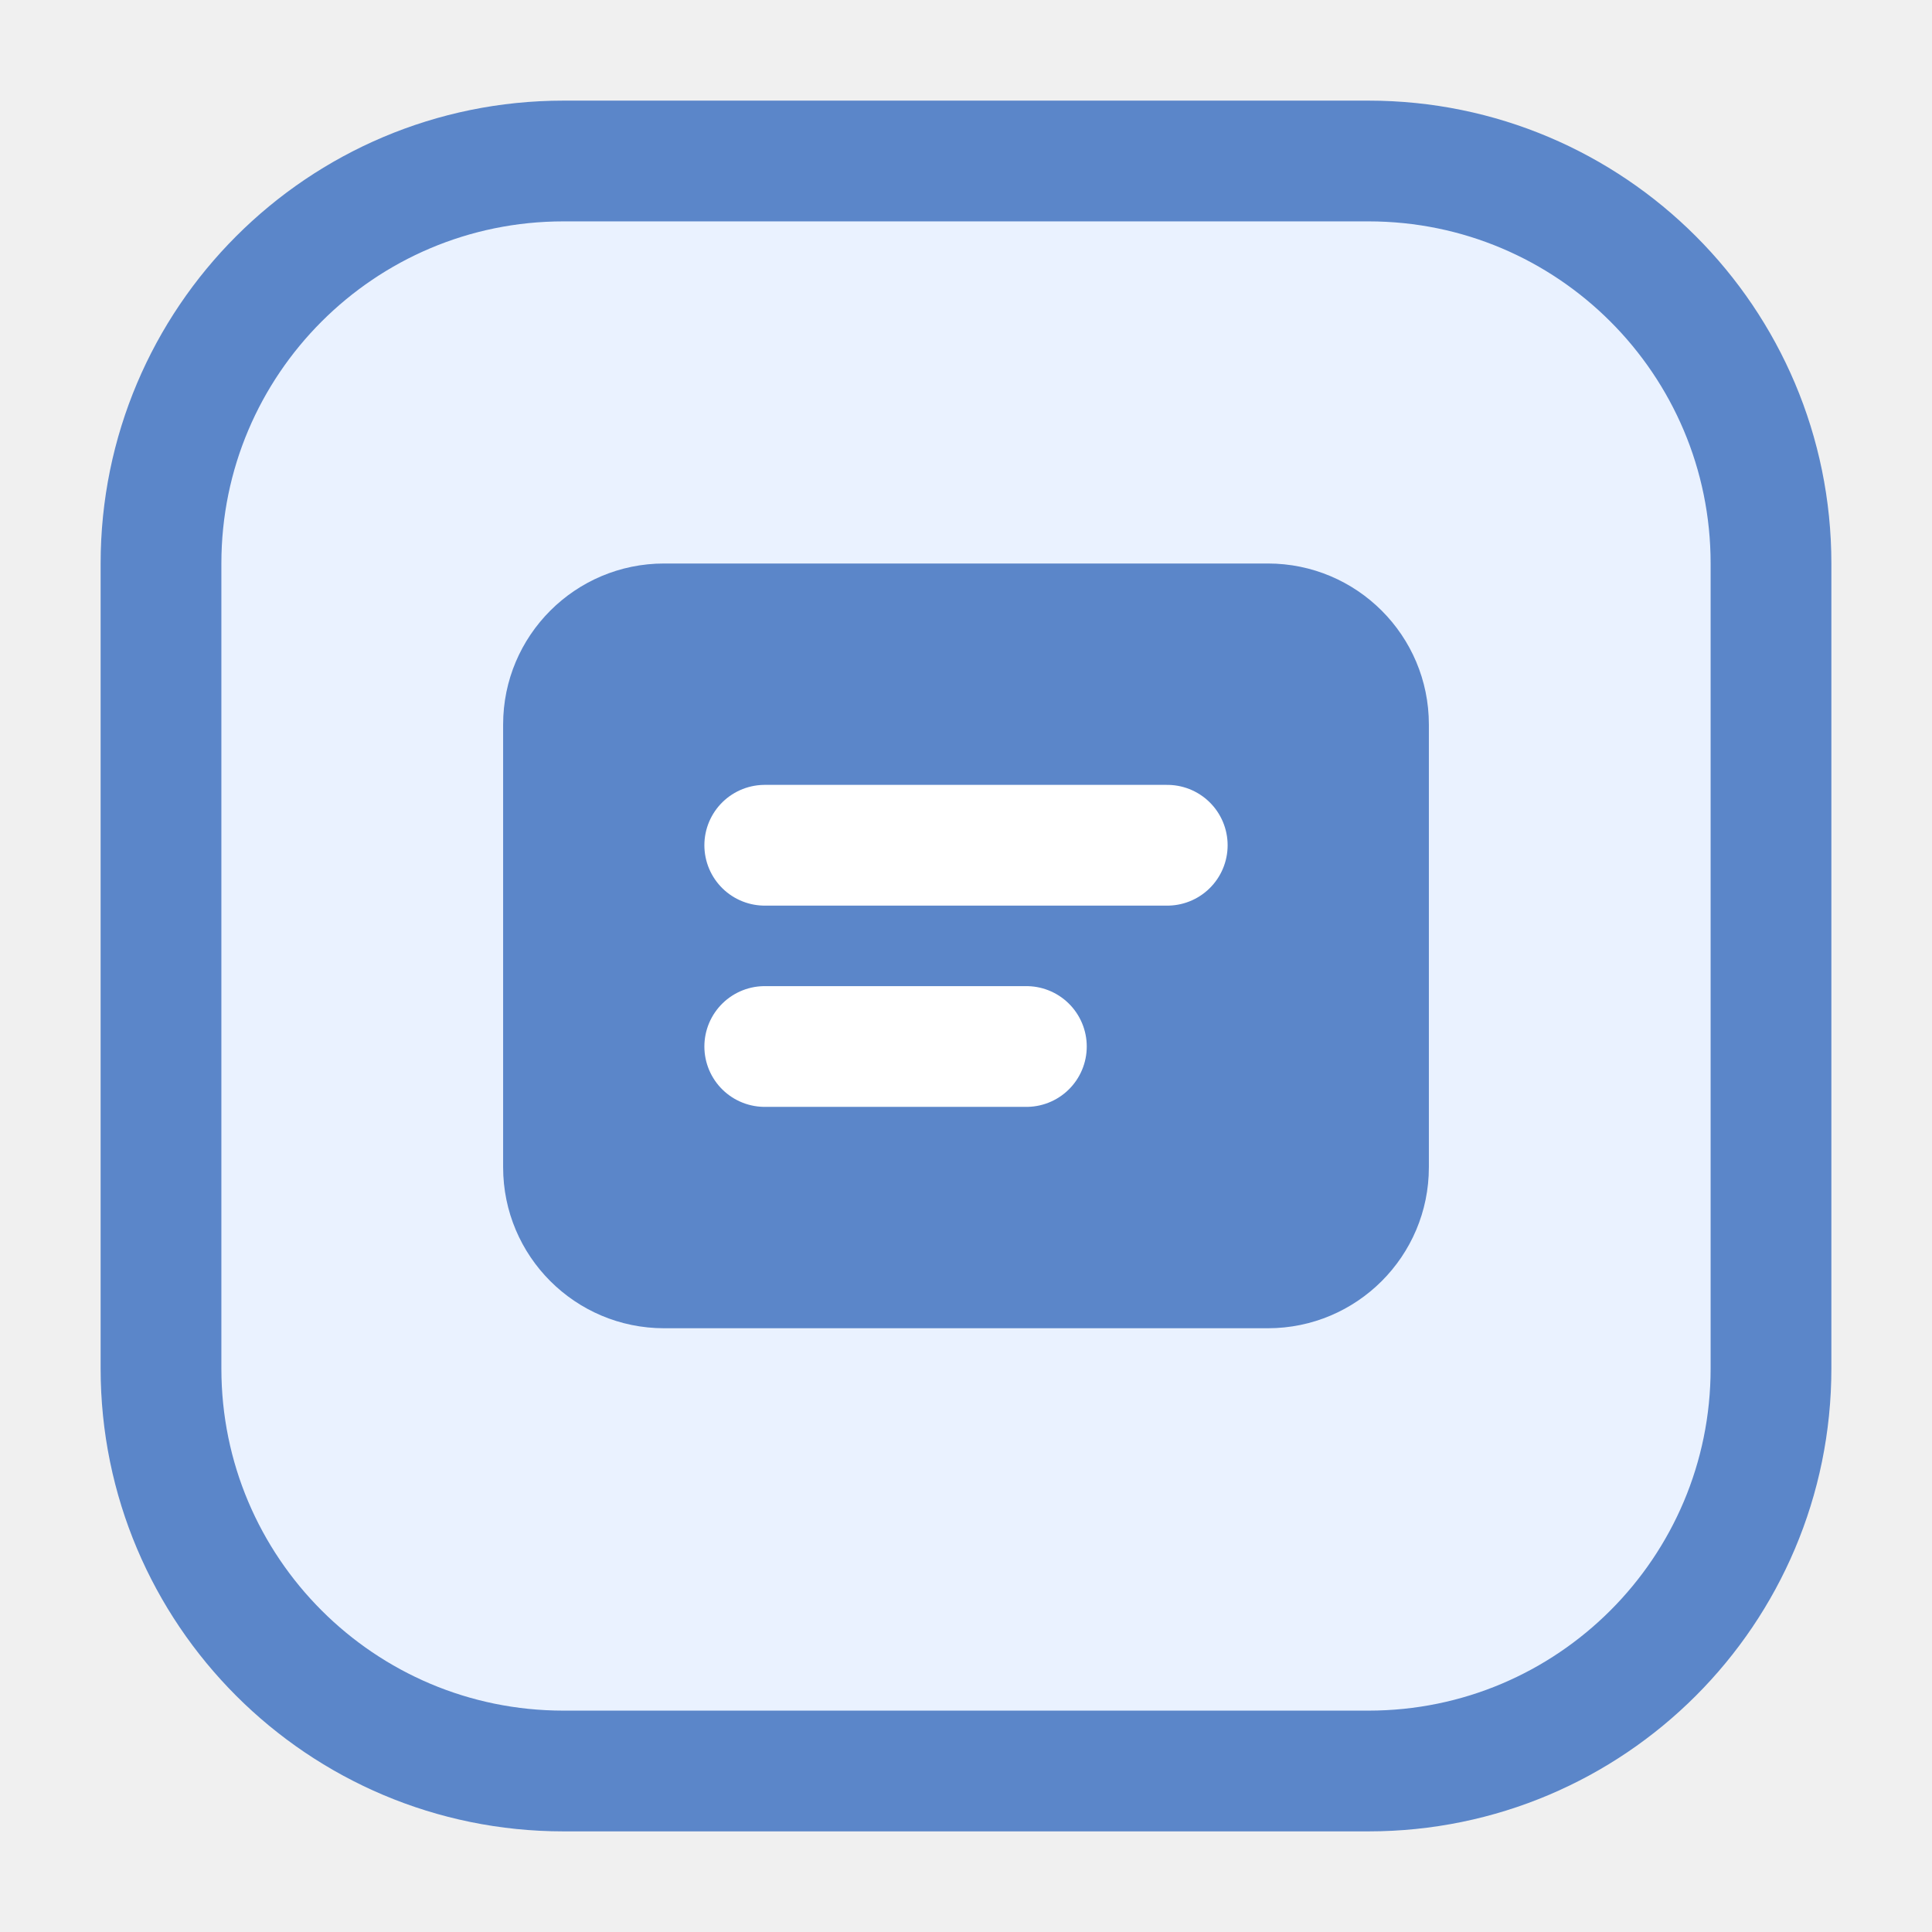
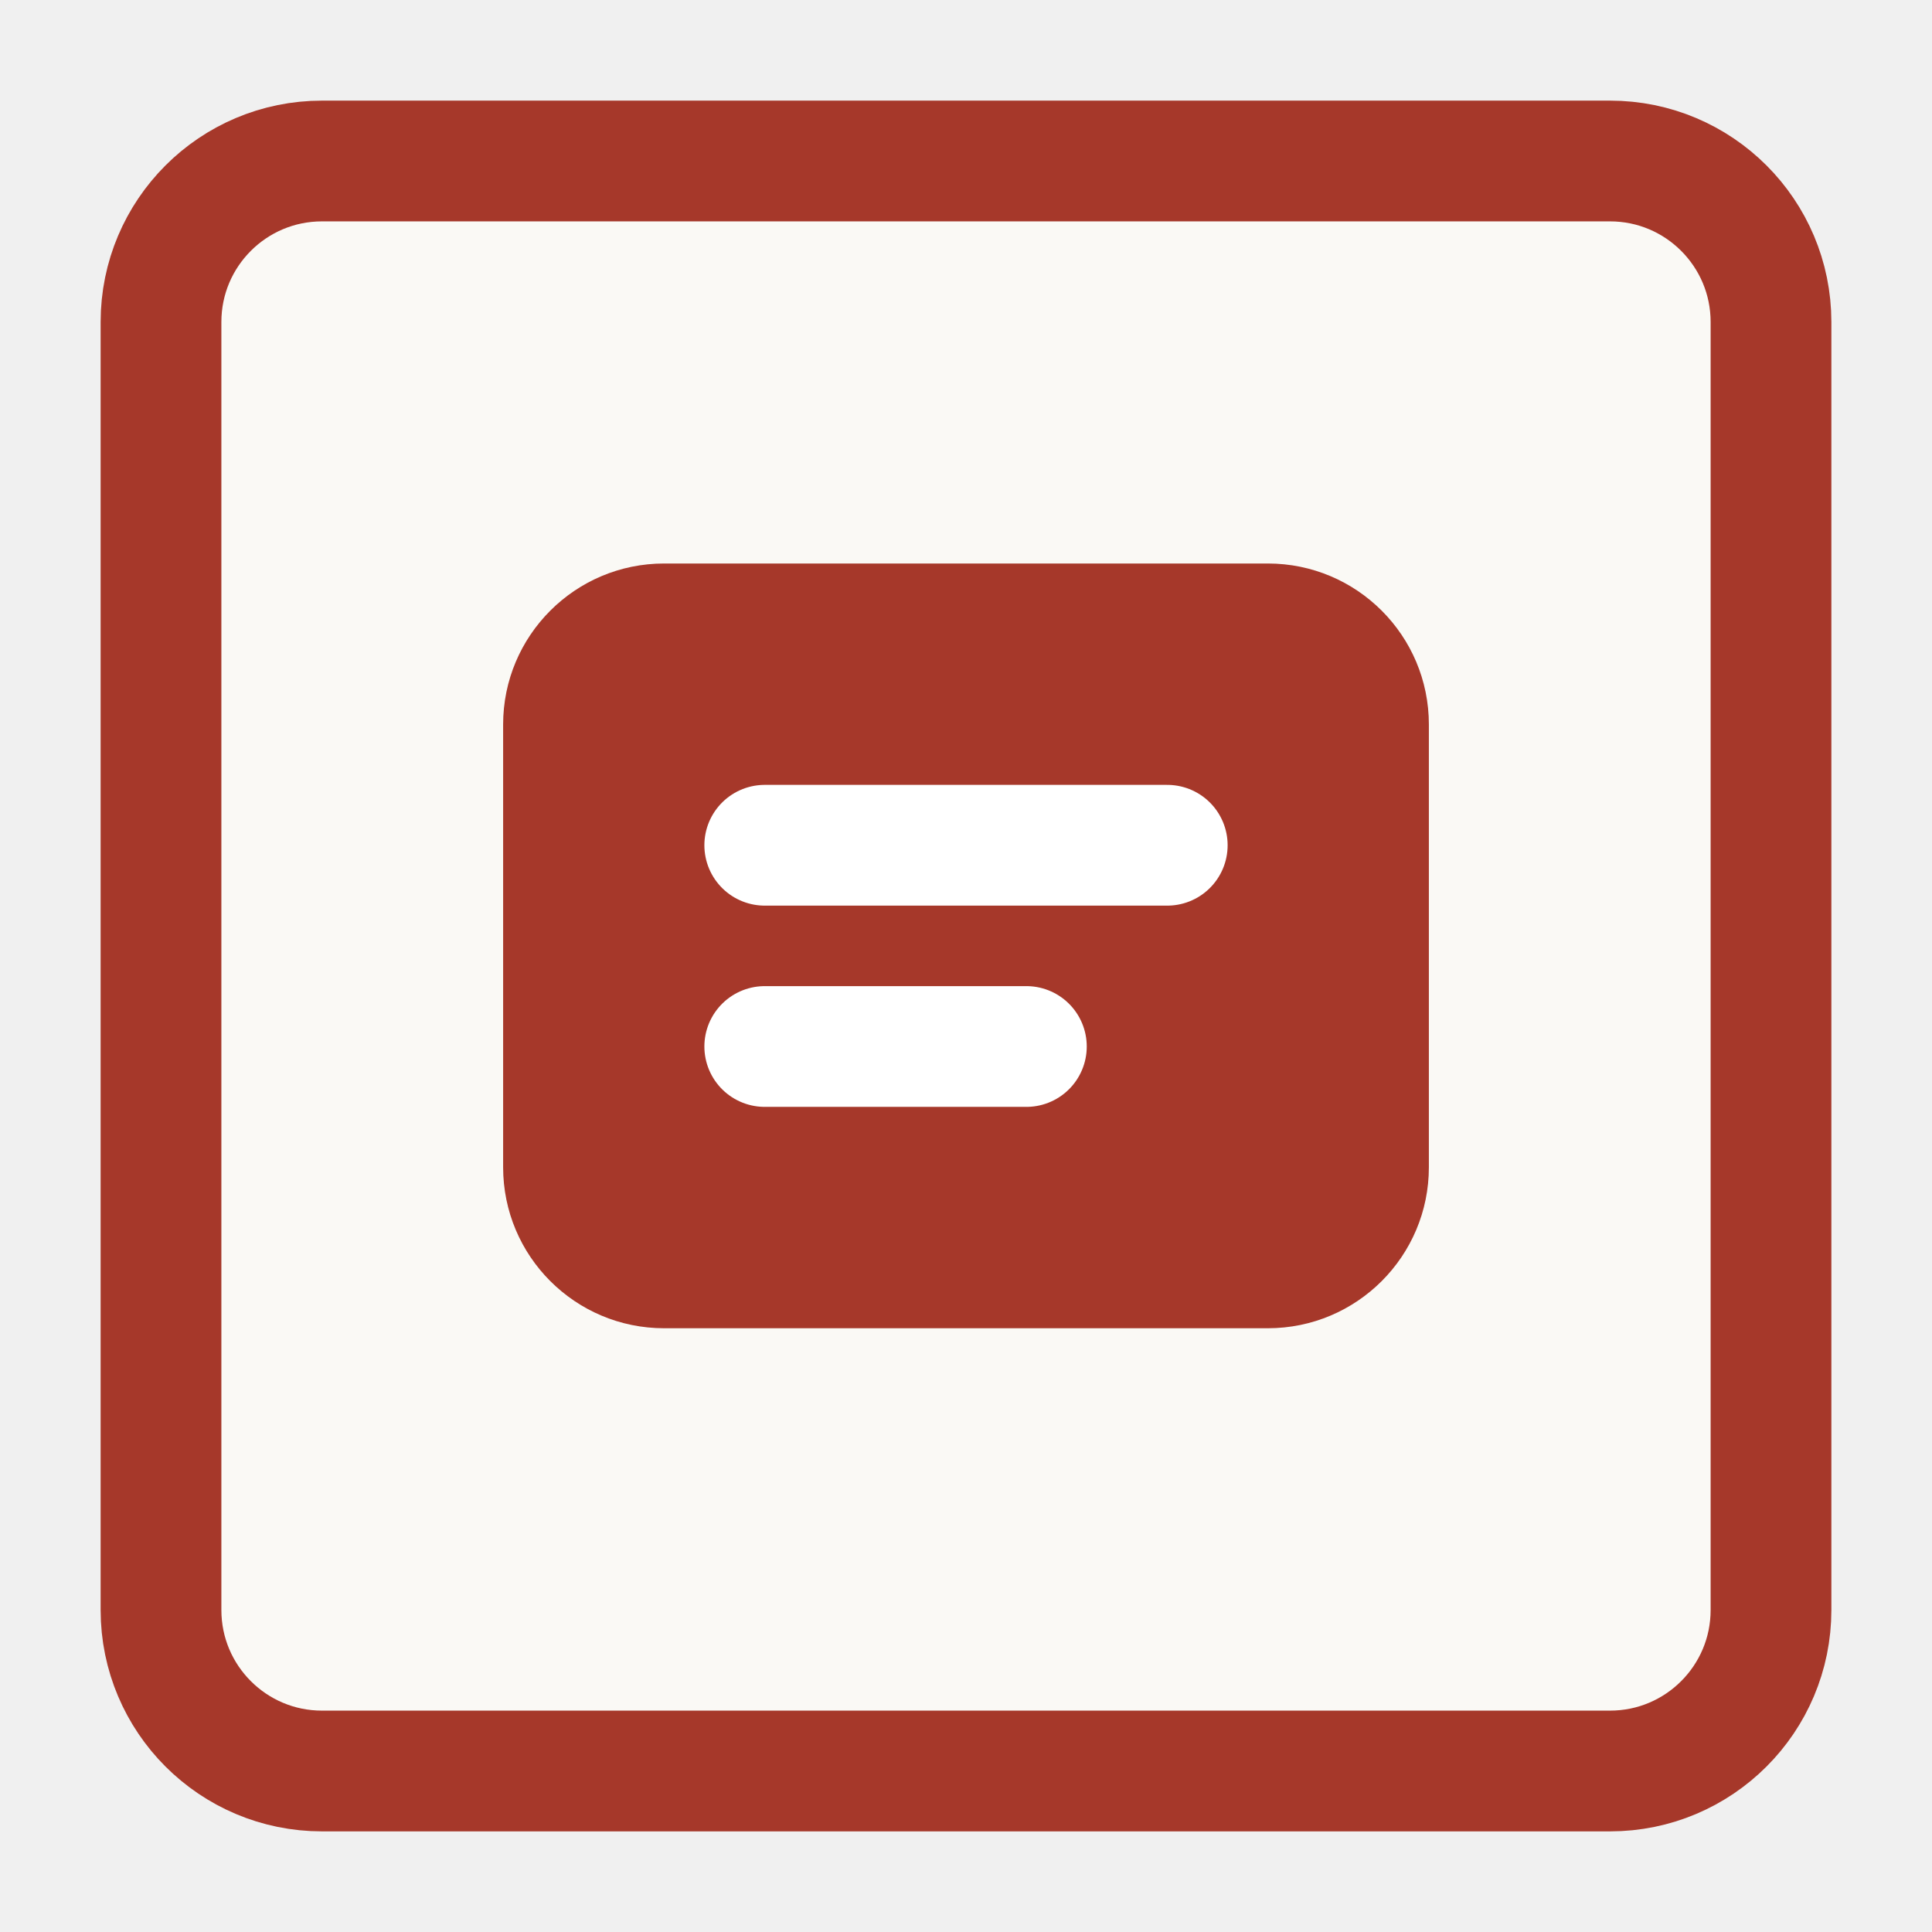
<svg xmlns="http://www.w3.org/2000/svg" viewBox="0 0 24 24" role="img" aria-labelledby="title desc">
-   <rect x="2" y="2" width="20" height="20" rx="5" fill="#EAF2FF" stroke="#5B86C9" stroke-width="1.5" />
-   <rect x="6.25" y="7" width="11.5" height="9.5" rx="2" fill="#5B86C9" />
+   <rect x="2" y="2" width="20" height="20" rx="2" fill="#FAF9F5" stroke="#A6382A" stroke-width="1.5" />
+   <rect x="6.25" y="7" width="11.5" height="9.5" rx="2" fill="#A6382A" />
  <path d="M9.5 10.5h5M9.5 13h3.25" fill="none" stroke="#fff" stroke-width="1.5" stroke-linecap="round" />
</svg>
